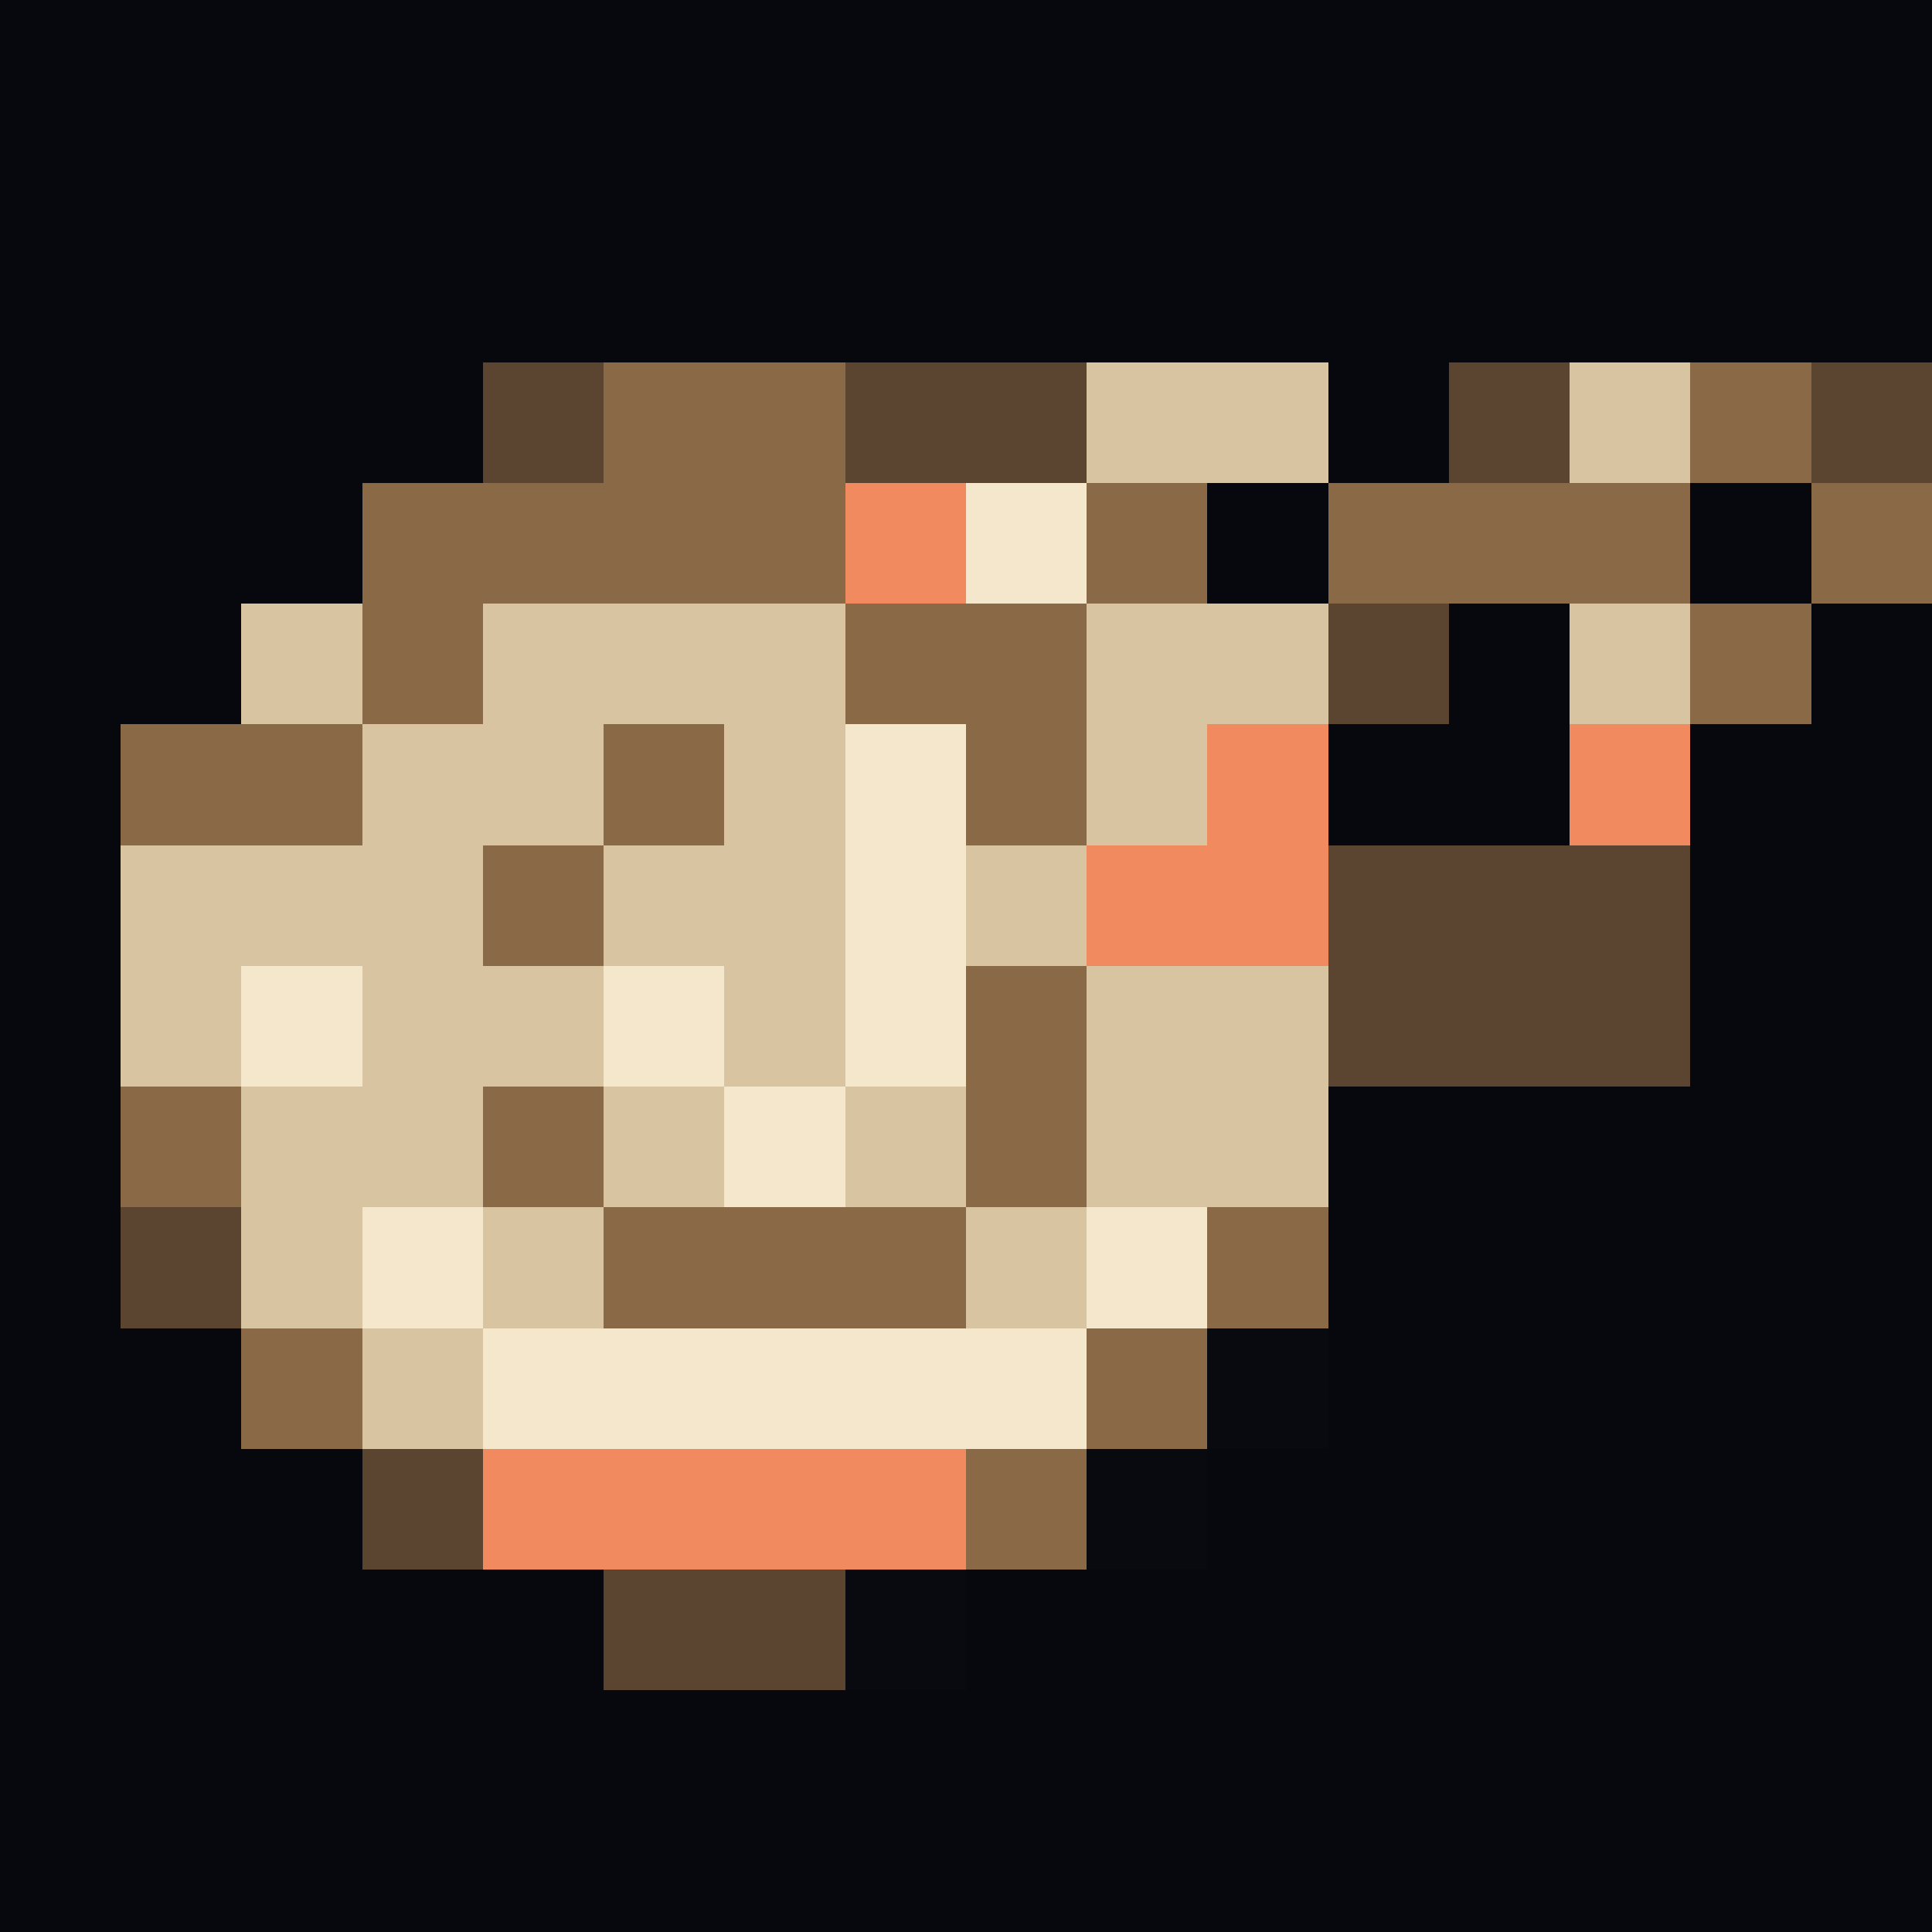
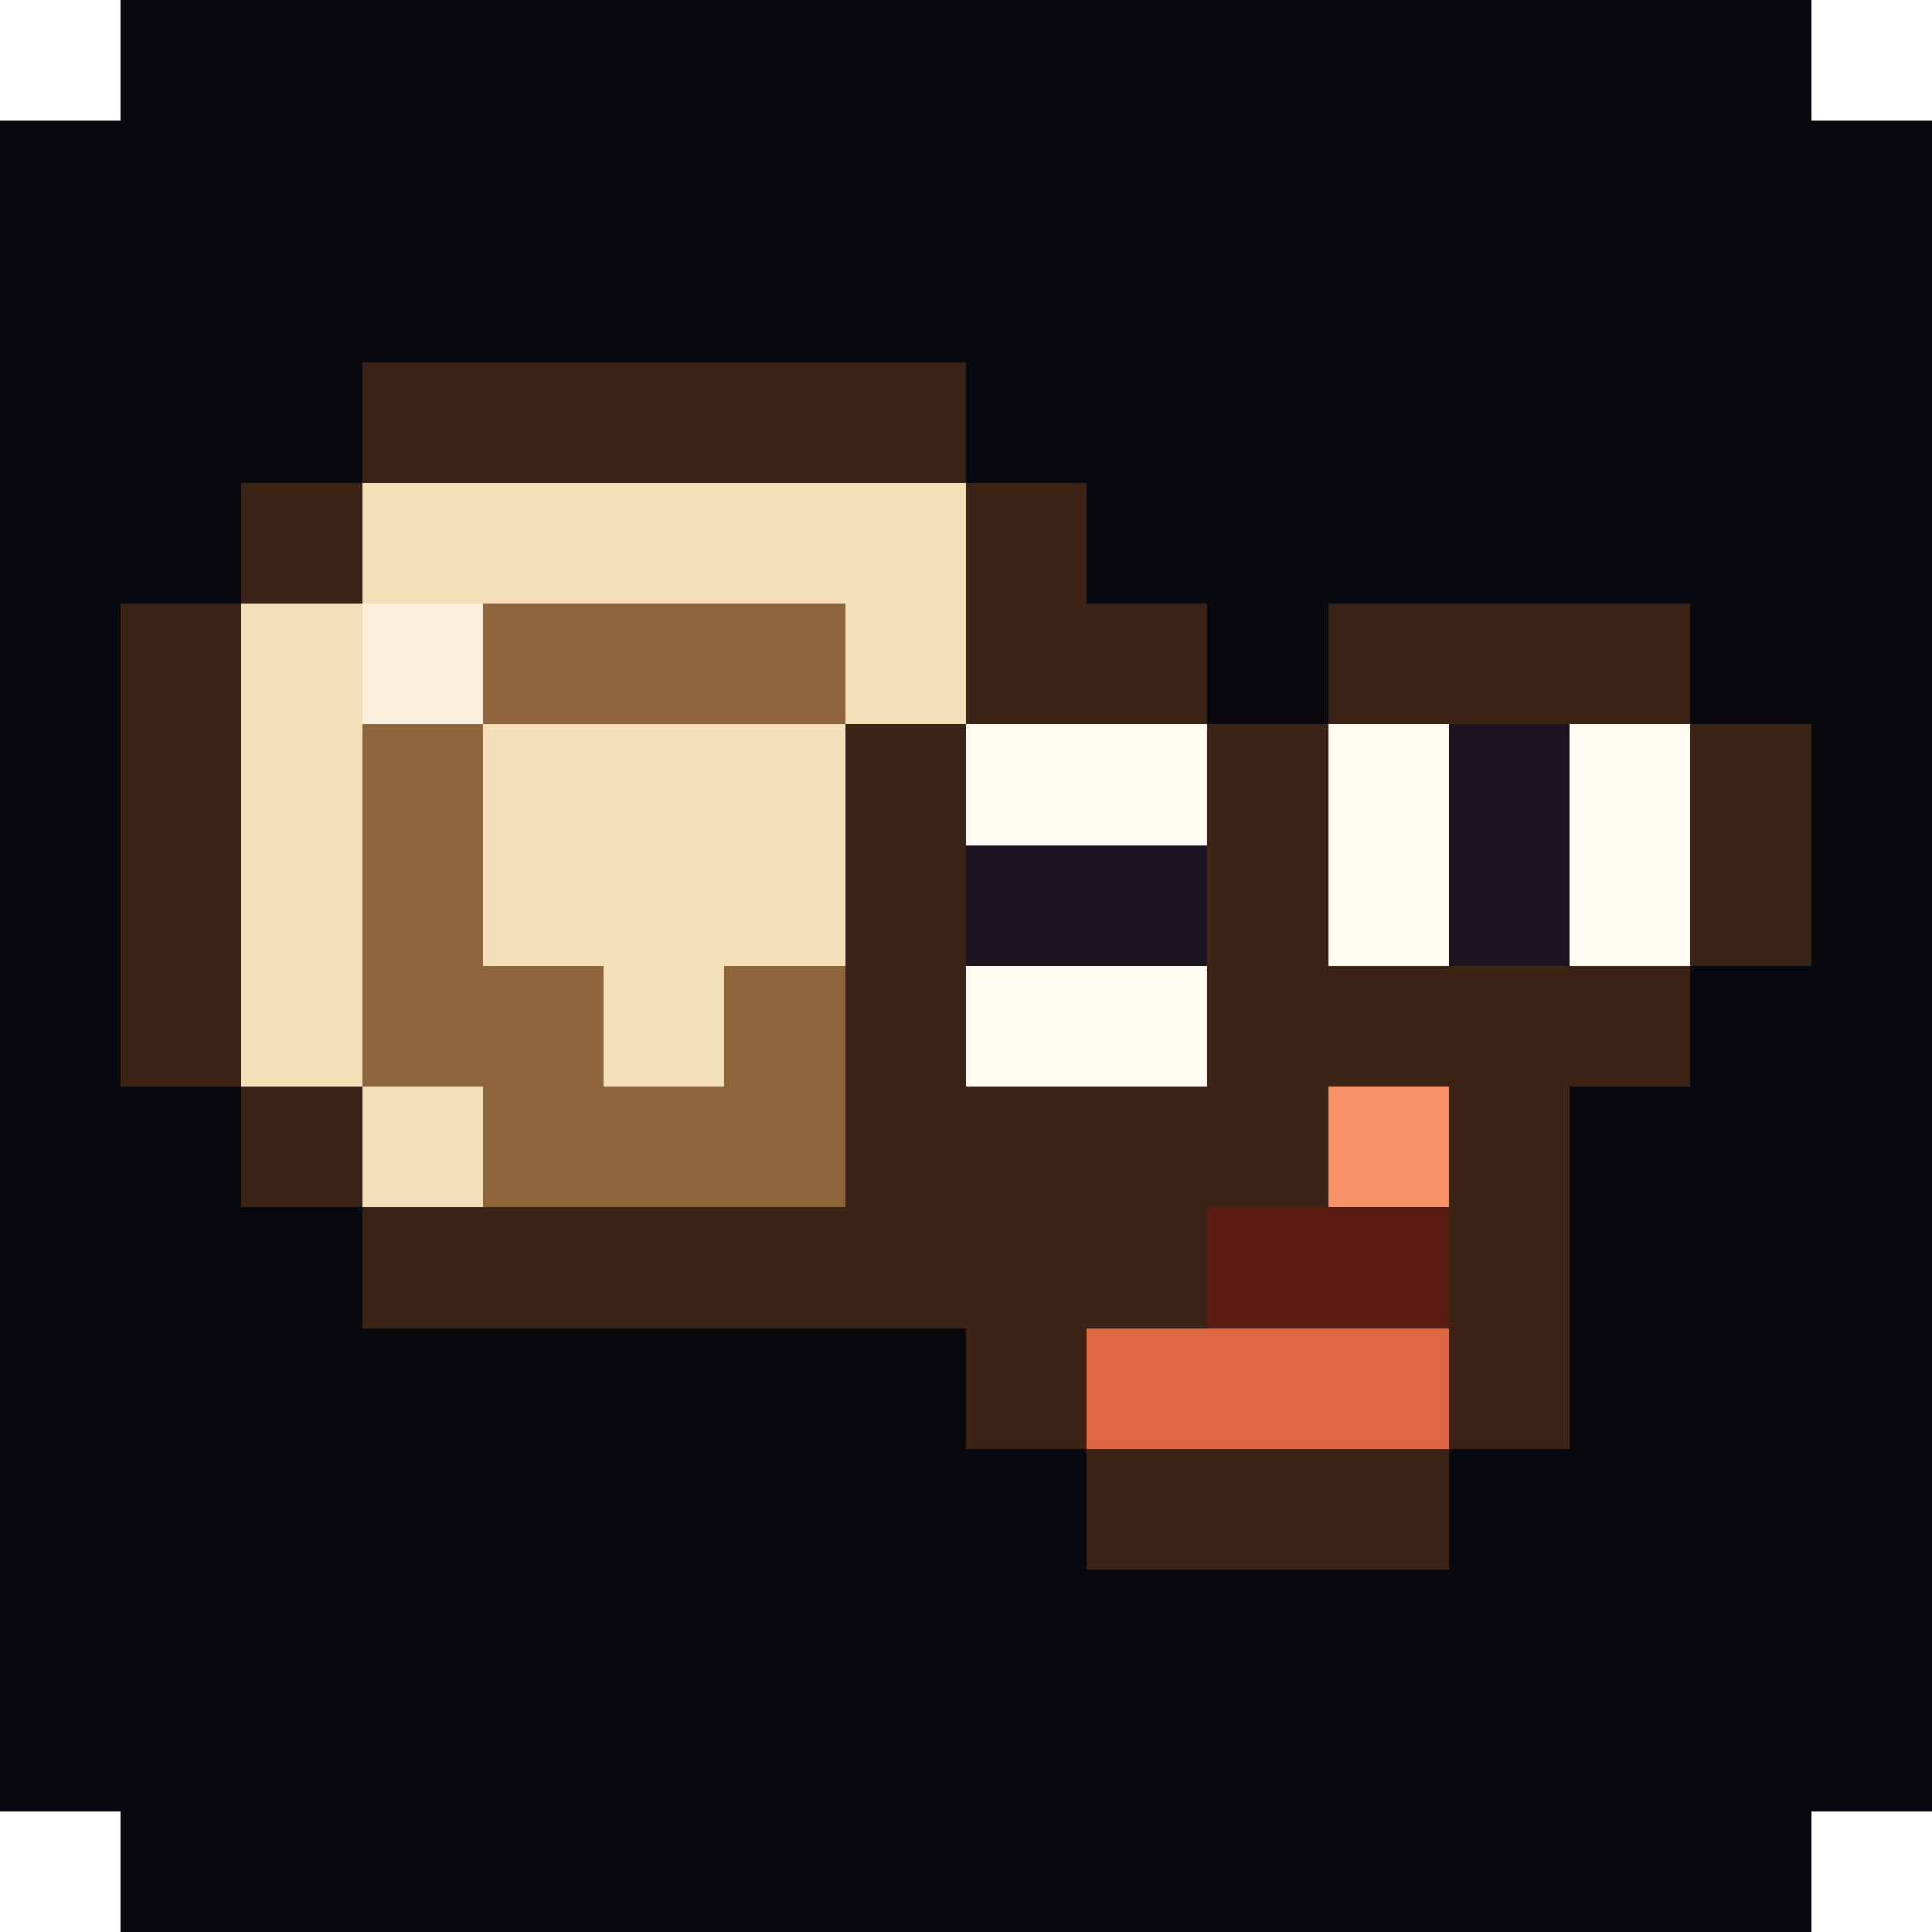
- <svg xmlns="http://www.w3.org/2000/svg" viewBox="0 0 16 16" shape-rendering="crispEdges">
-   <rect width="16" height="16" fill="#080a10" />
-   <rect x="0" y="0" width="16" height="1" fill="#06080d" />
-   <rect x="0" y="1" width="16" height="1" fill="#06080d" />
-   <rect x="0" y="2" width="16" height="1" fill="#06080d" />
-   <rect x="0" y="3" width="4" height="1" fill="#06080d" />
-   <rect x="4" y="3" width="1" height="1" fill="#5b4530" />
-   <rect x="5" y="3" width="2" height="1" fill="#8a6a46" />
-   <rect x="7" y="3" width="2" height="1" fill="#5b4530" />
-   <rect x="9" y="3" width="2" height="1" fill="#d9c4a1" />
-   <rect x="11" y="3" width="1" height="1" fill="#06080d" />
-   <rect x="12" y="3" width="1" height="1" fill="#5b4530" />
-   <rect x="13" y="3" width="1" height="1" fill="#d9c4a1" />
-   <rect x="14" y="3" width="1" height="1" fill="#8a6a46" />
-   <rect x="15" y="3" width="1" height="1" fill="#5b4530" />
-   <rect x="0" y="4" width="3" height="1" fill="#06080d" />
-   <rect x="3" y="4" width="4" height="1" fill="#8a6a46" />
-   <rect x="7" y="4" width="1" height="1" fill="#f18a5e" />
-   <rect x="8" y="4" width="1" height="1" fill="#f4e7cc" />
-   <rect x="9" y="4" width="1" height="1" fill="#8a6a46" />
-   <rect x="10" y="4" width="1" height="1" fill="#06080d" />
-   <rect x="11" y="4" width="3" height="1" fill="#8a6a46" />
-   <rect x="14" y="4" width="1" height="1" fill="#06080d" />
-   <rect x="15" y="4" width="1" height="1" fill="#8a6a46" />
-   <rect x="0" y="5" width="2" height="1" fill="#06080d" />
-   <rect x="2" y="5" width="1" height="1" fill="#d9c4a1" />
-   <rect x="3" y="5" width="1" height="1" fill="#8a6a46" />
-   <rect x="4" y="5" width="3" height="1" fill="#d9c4a1" />
-   <rect x="7" y="5" width="2" height="1" fill="#8a6a46" />
-   <rect x="9" y="5" width="2" height="1" fill="#d9c4a1" />
-   <rect x="11" y="5" width="1" height="1" fill="#5b4530" />
-   <rect x="12" y="5" width="1" height="1" fill="#06080d" />
-   <rect x="13" y="5" width="1" height="1" fill="#d9c4a1" />
-   <rect x="14" y="5" width="1" height="1" fill="#8a6a46" />
-   <rect x="15" y="5" width="1" height="1" fill="#06080d" />
-   <rect x="0" y="6" width="1" height="1" fill="#06080d" />
-   <rect x="1" y="6" width="2" height="1" fill="#8a6a46" />
-   <rect x="3" y="6" width="2" height="1" fill="#d9c4a1" />
-   <rect x="5" y="6" width="1" height="1" fill="#8a6a46" />
-   <rect x="6" y="6" width="1" height="1" fill="#d9c4a1" />
-   <rect x="7" y="6" width="1" height="1" fill="#f4e7cc" />
-   <rect x="8" y="6" width="1" height="1" fill="#8a6a46" />
-   <rect x="9" y="6" width="1" height="1" fill="#d9c4a1" />
-   <rect x="10" y="6" width="1" height="1" fill="#f18a5e" />
-   <rect x="11" y="6" width="2" height="1" fill="#06080d" />
-   <rect x="13" y="6" width="1" height="1" fill="#f18a5e" />
-   <rect x="14" y="6" width="2" height="1" fill="#06080d" />
-   <rect x="0" y="7" width="1" height="1" fill="#06080d" />
-   <rect x="1" y="7" width="3" height="1" fill="#d9c4a1" />
-   <rect x="4" y="7" width="1" height="1" fill="#8a6a46" />
-   <rect x="5" y="7" width="2" height="1" fill="#d9c4a1" />
-   <rect x="7" y="7" width="1" height="1" fill="#f4e7cc" />
-   <rect x="8" y="7" width="1" height="1" fill="#d9c4a1" />
-   <rect x="9" y="7" width="2" height="1" fill="#f18a5e" />
-   <rect x="11" y="7" width="3" height="1" fill="#5b4530" />
-   <rect x="14" y="7" width="2" height="1" fill="#06080d" />
-   <rect x="0" y="8" width="1" height="1" fill="#06080d" />
-   <rect x="1" y="8" width="1" height="1" fill="#d9c4a1" />
-   <rect x="2" y="8" width="1" height="1" fill="#f4e7cc" />
-   <rect x="3" y="8" width="2" height="1" fill="#d9c4a1" />
-   <rect x="5" y="8" width="1" height="1" fill="#f4e7cc" />
-   <rect x="6" y="8" width="1" height="1" fill="#d9c4a1" />
-   <rect x="7" y="8" width="1" height="1" fill="#f4e7cc" />
-   <rect x="8" y="8" width="1" height="1" fill="#8a6a46" />
-   <rect x="9" y="8" width="2" height="1" fill="#d9c4a1" />
-   <rect x="11" y="8" width="3" height="1" fill="#5b4530" />
-   <rect x="14" y="8" width="2" height="1" fill="#06080d" />
-   <rect x="0" y="9" width="1" height="1" fill="#06080d" />
-   <rect x="1" y="9" width="1" height="1" fill="#8a6a46" />
-   <rect x="2" y="9" width="2" height="1" fill="#d9c4a1" />
-   <rect x="4" y="9" width="1" height="1" fill="#8a6a46" />
-   <rect x="5" y="9" width="1" height="1" fill="#d9c4a1" />
-   <rect x="6" y="9" width="1" height="1" fill="#f4e7cc" />
-   <rect x="7" y="9" width="1" height="1" fill="#d9c4a1" />
-   <rect x="8" y="9" width="1" height="1" fill="#8a6a46" />
-   <rect x="9" y="9" width="2" height="1" fill="#d9c4a1" />
-   <rect x="11" y="9" width="5" height="1" fill="#06080d" />
-   <rect x="0" y="10" width="1" height="1" fill="#06080d" />
-   <rect x="1" y="10" width="1" height="1" fill="#5b4530" />
-   <rect x="2" y="10" width="1" height="1" fill="#d9c4a1" />
-   <rect x="3" y="10" width="1" height="1" fill="#f4e7cc" />
-   <rect x="4" y="10" width="1" height="1" fill="#d9c4a1" />
-   <rect x="5" y="10" width="3" height="1" fill="#8a6a46" />
-   <rect x="8" y="10" width="1" height="1" fill="#d9c4a1" />
-   <rect x="9" y="10" width="1" height="1" fill="#f4e7cc" />
-   <rect x="10" y="10" width="1" height="1" fill="#8a6a46" />
-   <rect x="11" y="10" width="5" height="1" fill="#06080d" />
-   <rect x="0" y="11" width="2" height="1" fill="#06080d" />
-   <rect x="2" y="11" width="1" height="1" fill="#8a6a46" />
-   <rect x="3" y="11" width="1" height="1" fill="#d9c4a1" />
-   <rect x="4" y="11" width="5" height="1" fill="#f4e7cc" />
-   <rect x="9" y="11" width="1" height="1" fill="#8a6a46" />
-   <rect x="11" y="11" width="5" height="1" fill="#06080d" />
-   <rect x="0" y="12" width="3" height="1" fill="#06080d" />
-   <rect x="3" y="12" width="1" height="1" fill="#5b4530" />
-   <rect x="4" y="12" width="4" height="1" fill="#f18a5e" />
-   <rect x="8" y="12" width="1" height="1" fill="#8a6a46" />
-   <rect x="10" y="12" width="6" height="1" fill="#06080d" />
-   <rect x="0" y="13" width="5" height="1" fill="#06080d" />
-   <rect x="5" y="13" width="2" height="1" fill="#5b4530" />
-   <rect x="8" y="13" width="8" height="1" fill="#06080d" />
-   <rect x="0" y="14" width="16" height="1" fill="#06080d" />
-   <rect x="0" y="15" width="16" height="1" fill="#06080d" />
+ <svg xmlns="http://www.w3.org/2000/svg" viewBox="0 0 16 16" shape-rendering="crispEdges" role="img" aria-label="krd">
+   <rect x="1" y="0" width="14" height="1" fill="#080a10" />
+   <rect x="0" y="1" width="16" height="1" fill="#080a10" />
+   <rect x="0" y="2" width="16" height="1" fill="#080a10" />
+   <rect x="0" y="3" width="3" height="1" fill="#080a10" />
+   <rect x="3" y="3" width="5" height="1" fill="#3b2416" />
+   <rect x="8" y="3" width="8" height="1" fill="#080a10" />
+   <rect x="0" y="4" width="2" height="1" fill="#080a10" />
+   <rect x="2" y="4" width="1" height="1" fill="#3b2416" />
+   <rect x="3" y="4" width="5" height="1" fill="#f3dfb8" />
+   <rect x="8" y="4" width="1" height="1" fill="#3b2416" />
+   <rect x="9" y="4" width="7" height="1" fill="#080a10" />
+   <rect x="0" y="5" width="1" height="1" fill="#080a10" />
+   <rect x="1" y="5" width="1" height="1" fill="#3b2416" />
+   <rect x="2" y="5" width="1" height="1" fill="#f3dfb8" />
+   <rect x="3" y="5" width="1" height="1" fill="#f9efdb" />
+   <rect x="4" y="5" width="3" height="1" fill="#8e643a" />
+   <rect x="7" y="5" width="1" height="1" fill="#f3dfb8" />
+   <rect x="8" y="5" width="2" height="1" fill="#3b2416" />
+   <rect x="10" y="5" width="1" height="1" fill="#080a10" />
+   <rect x="11" y="5" width="3" height="1" fill="#3b2416" />
+   <rect x="14" y="5" width="2" height="1" fill="#080a10" />
+   <rect x="0" y="6" width="1" height="1" fill="#080a10" />
+   <rect x="1" y="6" width="1" height="1" fill="#3b2416" />
+   <rect x="2" y="6" width="1" height="1" fill="#f3dfb8" />
+   <rect x="3" y="6" width="1" height="1" fill="#8e643a" />
+   <rect x="4" y="6" width="3" height="1" fill="#f3dfb8" />
+   <rect x="7" y="6" width="1" height="1" fill="#3b2416" />
+   <rect x="8" y="6" width="2" height="1" fill="#fffaf2" />
+   <rect x="10" y="6" width="1" height="1" fill="#3b2416" />
+   <rect x="11" y="6" width="1" height="1" fill="#fffaf2" />
+   <rect x="12" y="6" width="1" height="1" fill="#1c1420" />
+   <rect x="13" y="6" width="1" height="1" fill="#fffaf2" />
+   <rect x="14" y="6" width="1" height="1" fill="#3b2416" />
+   <rect x="15" y="6" width="1" height="1" fill="#080a10" />
+   <rect x="0" y="7" width="1" height="1" fill="#080a10" />
+   <rect x="1" y="7" width="1" height="1" fill="#3b2416" />
+   <rect x="2" y="7" width="1" height="1" fill="#f3dfb8" />
+   <rect x="3" y="7" width="1" height="1" fill="#8e643a" />
+   <rect x="4" y="7" width="3" height="1" fill="#f3dfb8" />
+   <rect x="7" y="7" width="1" height="1" fill="#3b2416" />
+   <rect x="8" y="7" width="2" height="1" fill="#1c1420" />
+   <rect x="10" y="7" width="1" height="1" fill="#3b2416" />
+   <rect x="11" y="7" width="1" height="1" fill="#fffaf2" />
+   <rect x="12" y="7" width="1" height="1" fill="#1c1420" />
+   <rect x="13" y="7" width="1" height="1" fill="#fffaf2" />
+   <rect x="14" y="7" width="1" height="1" fill="#3b2416" />
+   <rect x="15" y="7" width="1" height="1" fill="#080a10" />
+   <rect x="0" y="8" width="1" height="1" fill="#080a10" />
+   <rect x="1" y="8" width="1" height="1" fill="#3b2416" />
+   <rect x="2" y="8" width="1" height="1" fill="#f3dfb8" />
+   <rect x="3" y="8" width="2" height="1" fill="#8e643a" />
+   <rect x="5" y="8" width="1" height="1" fill="#f3dfb8" />
+   <rect x="6" y="8" width="1" height="1" fill="#8e643a" />
+   <rect x="7" y="8" width="1" height="1" fill="#3b2416" />
+   <rect x="8" y="8" width="2" height="1" fill="#fffaf2" />
+   <rect x="10" y="8" width="4" height="1" fill="#3b2416" />
+   <rect x="14" y="8" width="2" height="1" fill="#080a10" />
+   <rect x="0" y="9" width="2" height="1" fill="#080a10" />
+   <rect x="2" y="9" width="1" height="1" fill="#3b2416" />
+   <rect x="3" y="9" width="1" height="1" fill="#f3dfb8" />
+   <rect x="4" y="9" width="3" height="1" fill="#8e643a" />
+   <rect x="7" y="9" width="4" height="1" fill="#3b2416" />
+   <rect x="11" y="9" width="1" height="1" fill="#f79167" />
+   <rect x="12" y="9" width="1" height="1" fill="#3b2416" />
+   <rect x="13" y="9" width="3" height="1" fill="#080a10" />
+   <rect x="0" y="10" width="3" height="1" fill="#080a10" />
+   <rect x="3" y="10" width="7" height="1" fill="#3b2416" />
+   <rect x="10" y="10" width="2" height="1" fill="#5a1c10" />
+   <rect x="12" y="10" width="1" height="1" fill="#3b2416" />
+   <rect x="13" y="10" width="3" height="1" fill="#080a10" />
+   <rect x="0" y="11" width="8" height="1" fill="#080a10" />
+   <rect x="8" y="11" width="1" height="1" fill="#3b2416" />
+   <rect x="9" y="11" width="3" height="1" fill="#df6944" />
+   <rect x="12" y="11" width="1" height="1" fill="#3b2416" />
+   <rect x="13" y="11" width="3" height="1" fill="#080a10" />
+   <rect x="0" y="12" width="9" height="1" fill="#080a10" />
+   <rect x="9" y="12" width="3" height="1" fill="#3b2416" />
+   <rect x="12" y="12" width="4" height="1" fill="#080a10" />
+   <rect x="0" y="13" width="16" height="1" fill="#080a10" />
+   <rect x="0" y="14" width="16" height="1" fill="#080a10" />
+   <rect x="1" y="15" width="14" height="1" fill="#080a10" />
</svg>
